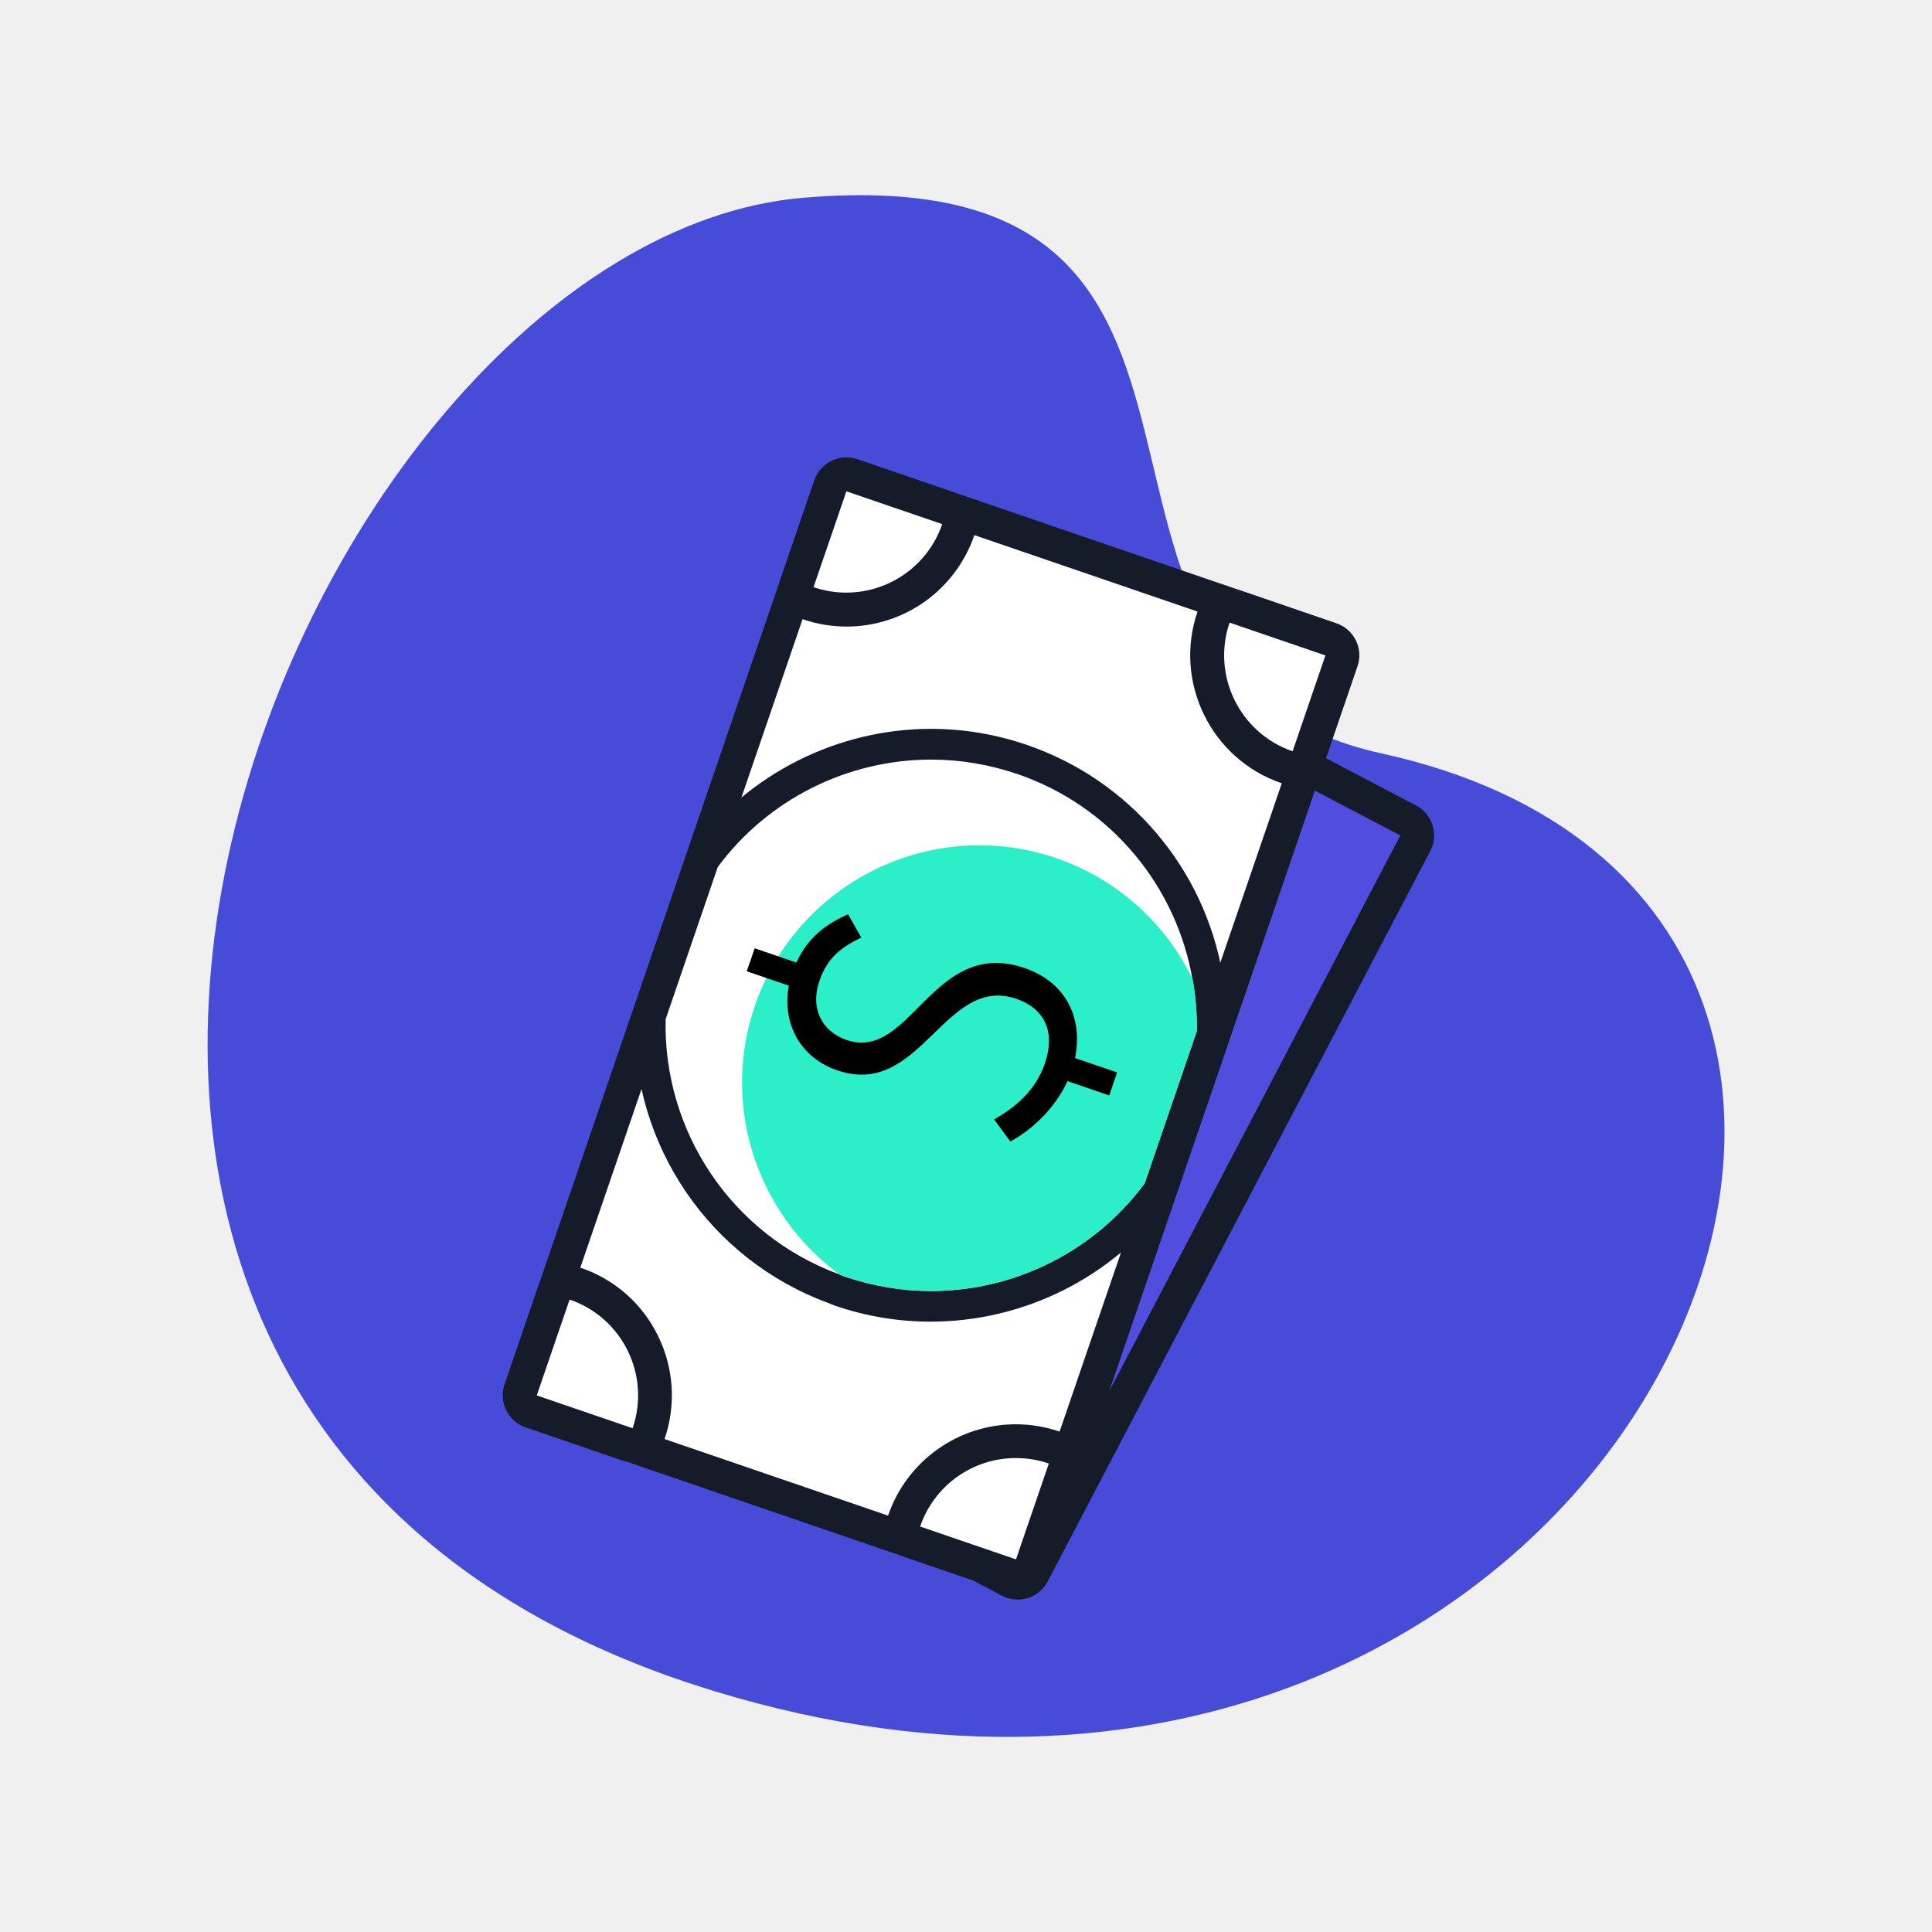
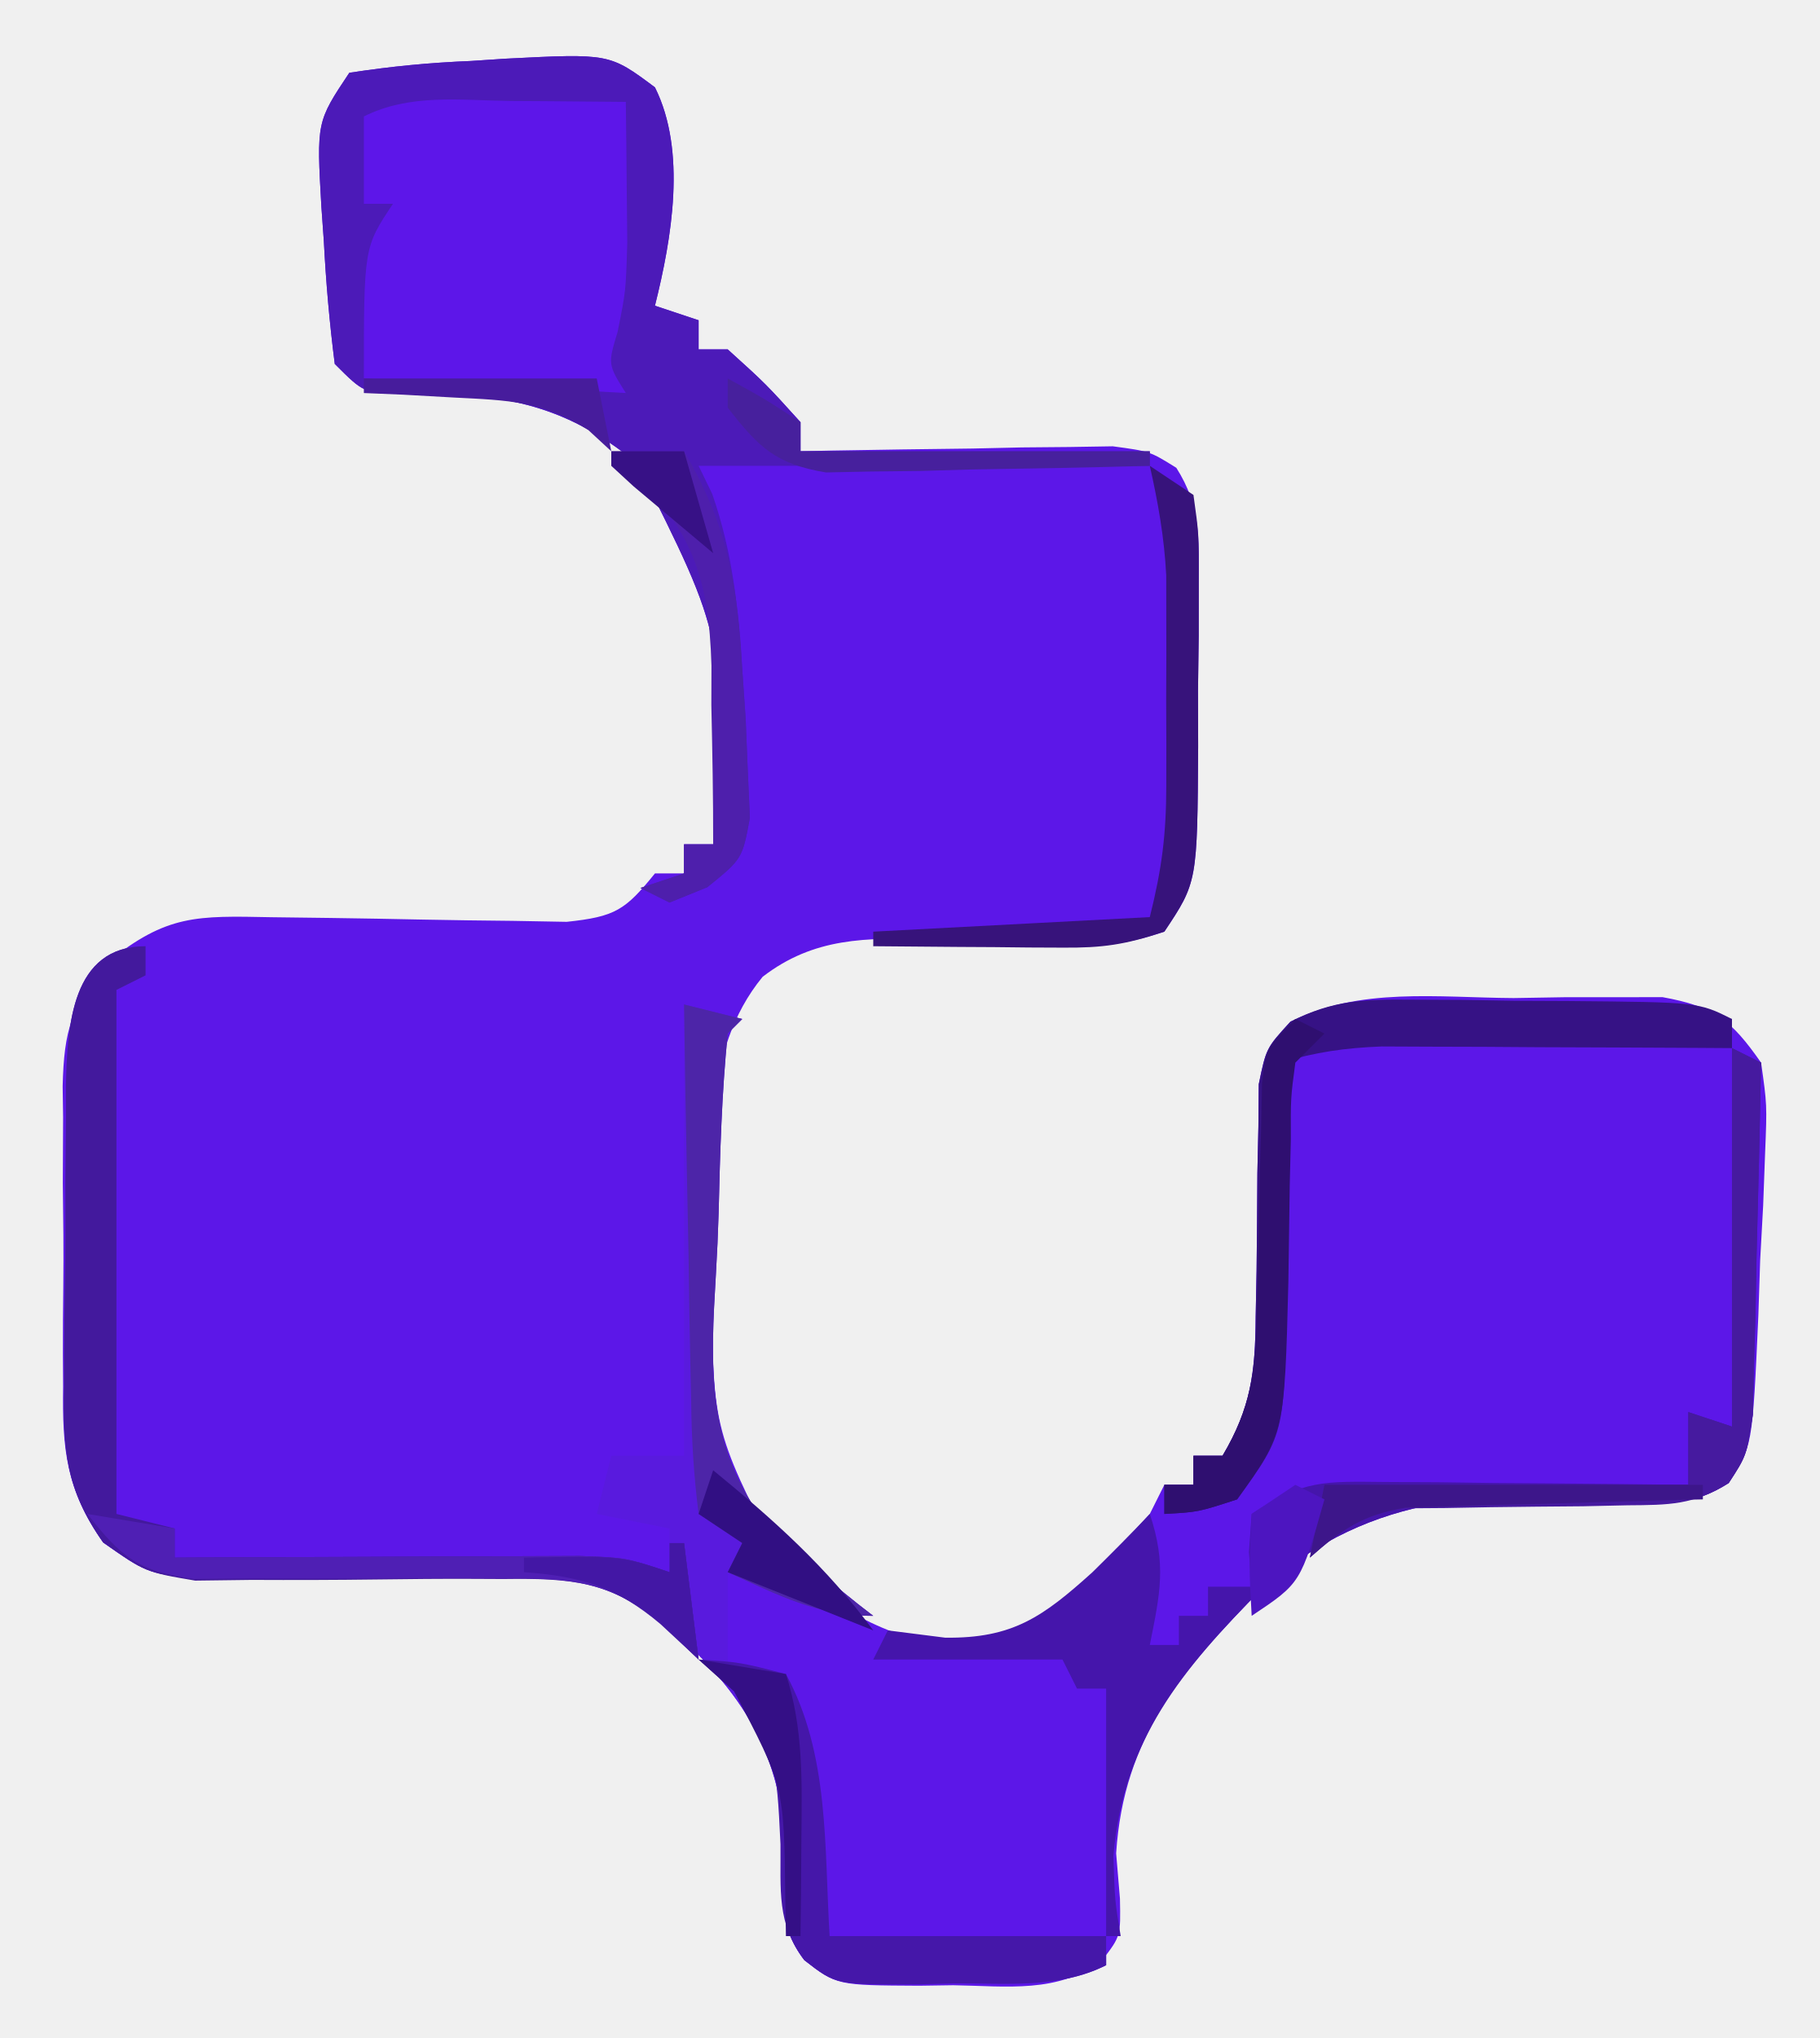
- <svg xmlns="http://www.w3.org/2000/svg" width="256px" height="256px" viewBox="0 0 1024.00 1024.00" class="icon" version="1.1" fill="#000000" stroke="#000000" stroke-width="0.01">
-   <g id="SVGRepo_bgCarrier" stroke-width="0" />
-   <g id="SVGRepo_tracerCarrier" stroke-linecap="round" stroke-linejoin="round" stroke="#CCCCCC" stroke-width="8.192" />
-   <g id="SVGRepo_iconCarrier">
-     <path d="M732.1 399.3C534.6 356 696.5 82.1 425.9 104.8s-527.2 645.8-46.8 791.7 728-415 353-497.2z" fill="#464BD8" />
-     <path d="M539.5 838.8c-1.4 0-2.9-0.3-4.2-1L330.1 730.3a8.95 8.95 0 0 1-3.8-12.1L529 331.1a8.92 8.92 0 0 1 8-4.8c1.4 0 2.9 0.3 4.2 1l205.2 107.5c4.4 2.3 6.1 7.7 3.8 12.1L547.4 834a8.92 8.92 0 0 1-7.9 4.8z" fill="#514DDF" />
-     <path d="M537 335.3l205.2 107.5-202.7 387-205.2-107.4L537 335.3m0-17.9c-1.8 0-3.6 0.3-5.3 0.8-4.5 1.4-8.3 4.6-10.5 8.8L318.4 714.1a17.9 17.9 0 0 0 7.6 24.2l205.2 107.5c2.6 1.4 5.4 2 8.3 2 1.8 0 3.6-0.3 5.3-0.8 4.5-1.4 8.3-4.6 10.5-8.8L758.1 451a17.88 17.88 0 0 0-7.6-24.1L545.3 319.4c-2.5-1.3-5.4-2-8.3-2z" fill="#151B28" />
-     <path d="M538.4 835.5c-1 0-2-0.2-2.9-0.5l-254-87a8.98 8.98 0 0 1-5.6-11.4L440 257.4c1.3-3.7 4.7-6.1 8.5-6.1 1 0 1.9 0.2 2.9 0.5l254 87c2.2 0.8 4.1 2.4 5.1 4.5s1.2 4.6 0.4 6.8l-164 479.3c-0.8 2.2-2.4 4.1-4.5 5.1-1.3 0.7-2.6 1-4 1z" fill="#FFFFFF" />
-     <path d="M448.6 260.4l254 87-164.2 479.1-254-87 164.2-479.1m0-17.9c-2.7 0-5.4 0.6-7.9 1.8a18.1 18.1 0 0 0-9.1 10.3L267.5 733.7c-3.2 9.4 1.8 19.5 11.1 22.7l254 87c1.9 0.6 3.8 1 5.8 1 2.7 0 5.4-0.6 7.9-1.8 4.3-2.1 7.5-5.8 9.1-10.3l164.1-479.2c3.2-9.4-1.8-19.5-11.1-22.7l-254-87c-1.9-0.6-3.9-0.9-5.8-0.9z" fill="#151B28" />
-     <path d="M448.6 323c-6.9 0-13.7-1.1-20.3-3.4-2.2-0.8-4.1-2.4-5.1-4.5s-1.2-4.6-0.4-6.8l17.4-50.8c1.3-3.7 4.7-6.1 8.5-6.1 1 0 1.9 0.2 2.9 0.5l50.8 17.4c2.2 0.8 4.1 2.4 5.1 4.5s1.2 4.6 0.4 6.8a62.83 62.83 0 0 1-59.3 42.4z" fill="#FFFFFF" />
-     <path d="M448.6 260.4l50.8 17.4a53.82 53.82 0 0 1-50.8 36.3c-5.8 0-11.6-0.9-17.4-2.9l17.4-50.8m0-17.9c-7.4 0-14.4 4.7-16.9 12.1l-17.4 50.8c-1.5 4.5-1.2 9.4 0.9 13.7 2.1 4.3 5.8 7.5 10.3 9.1 7.5 2.6 15.3 3.9 23.2 3.9a71.6 71.6 0 0 0 67.7-48.4c1.5-4.5 1.2-9.4-0.9-13.7a18.1 18.1 0 0 0-10.3-9.1l-50.8-17.4c-2-0.7-3.9-1-5.8-1z" fill="#151B28" />
-     <path d="M685.1 407.1c-1 0-2-0.2-2.9-0.5a62.74 62.74 0 0 1-39-79.6c1.3-3.7 4.7-6.1 8.5-6.1 1 0 1.9 0.2 2.9 0.5l50.8 17.4c4.7 1.6 7.2 6.7 5.6 11.4L693.6 401c-0.8 2.2-2.4 4.1-4.5 5.1-1.3 0.7-2.6 1-4 1z" fill="#FFFFFF" />
-     <path d="M651.7 330l50.8 17.4-17.4 50.8a53.8 53.8 0 0 1-33.4-68.2m0-17.9c-2.7 0-5.4 0.6-7.9 1.8a18.1 18.1 0 0 0-9.1 10.3c-12.8 37.3 7.2 78.1 44.5 90.9 1.9 0.7 3.9 1 5.8 1 7.4 0 14.4-4.7 16.9-12.1l17.4-50.8c1.5-4.5 1.2-9.4-0.9-13.7a18.1 18.1 0 0 0-10.3-9.1L657.5 313c-1.8-0.6-3.8-0.9-5.8-0.9z" fill="#151B28" />
-     <path d="M335.3 765.9c-1 0-2-0.2-2.9-0.5L281.6 748c-2.2-0.8-4.1-2.4-5.1-4.5s-1.2-4.6-0.4-6.8l17.4-50.8c0.8-2.2 2.4-4.1 4.5-5.1a8.9 8.9 0 0 1 6.8-0.4 62.74 62.74 0 0 1 39 79.6c-0.8 2.2-2.4 4.1-4.5 5.1-1.3 0.5-2.7 0.8-4 0.8z" fill="#FFFFFF" />
-     <path d="M301.9 688.8c28.1 9.6 43 40.1 33.4 68.2l-50.8-17.4 17.4-50.8m0-17.9c-2.7 0-5.4 0.6-7.9 1.8a18.1 18.1 0 0 0-9.1 10.3l-17.4 50.8c-3.2 9.4 1.8 19.5 11.1 22.7l50.8 17.4c1.9 0.6 3.8 1 5.8 1 2.7 0 5.4-0.6 7.9-1.8 4.3-2.1 7.5-5.8 9.1-10.3 6.2-18.1 5-37.5-3.4-54.7-8.4-17.2-23-30-41.1-36.2-1.9-0.7-3.9-1-5.8-1z" fill="#151B28" />
-     <path d="M538.4 835.5c-1 0-1.9-0.2-2.9-0.5l-50.8-17.4c-2.2-0.8-4.1-2.4-5.1-4.5s-1.2-4.6-0.4-6.8a62.75 62.75 0 0 1 59.2-42.4c6.9 0 13.8 1.1 20.4 3.4 2.2 0.8 4.1 2.4 5.1 4.5s1.2 4.6 0.4 6.8l-17.4 50.8a9.01 9.01 0 0 1-8.5 6.1z" fill="#FFFFFF" />
-     <path d="M538.4 772.8c5.8 0 11.7 0.9 17.5 2.9l-17.4 50.8-50.8-17.4a53.56 53.56 0 0 1 50.7-36.3m0-17.9v17.9-17.9a71.6 71.6 0 0 0-67.7 48.4c-3.2 9.4 1.8 19.5 11.1 22.7l50.8 17.4c1.9 0.6 3.8 1 5.8 1 2.7 0 5.4-0.6 7.9-1.8 4.3-2.1 7.5-5.8 9.1-10.3l17.4-50.8c3.2-9.4-1.8-19.5-11.1-22.7-7.6-2.6-15.4-3.9-23.3-3.9z" fill="#151B28" />
-     <path d="M493.6 692.4c-16.4 0-32.6-2.7-48.3-8.1-1-0.4-2.2-0.7-3.4-1.3a148.5 148.5 0 0 1-97.2-143c0-0.8 0.2-1.7 0.4-2.4l27.6-80.6c0.3-0.8 0.7-1.5 1.2-2.2 27.9-37.8 72.7-60.3 119.7-60.3 16.4 0 32.6 2.7 48.2 8.1 51.5 17.6 89.2 61.9 98.4 115.5 1.7 9.5 2.5 19.2 2.3 28.8 0 0.8-0.2 1.6-0.4 2.4l-27.6 80.6c-0.3 0.8-0.7 1.5-1.2 2.2-28 37.7-72.7 60.3-119.7 60.3z" fill="#FFFFFF" />
-     <path d="M493.5 402.6c15.1 0 30.5 2.5 45.6 7.6 50.3 17.2 84.6 60.1 93 109.2 1.6 8.9 2.4 18.1 2.2 27.2l-27.6 80.6a141.19 141.19 0 0 1-113.1 57.1c-15.1 0-30.5-2.5-45.7-7.6-1-0.3-2-0.7-3-1.2-0.1 0-0.2-0.1-0.2-0.1-57.7-21.3-93.3-76.6-91.9-135.2l27.6-80.6c26.4-35.8 68.7-57 113.1-57m0-16.3c-49.6 0-96.8 23.8-126.3 63.6-1 1.3-1.8 2.8-2.3 4.4l-27.6 80.6c-0.5 1.6-0.8 3.2-0.9 4.9a156.78 156.78 0 0 0 102.3 150.7l3.8 1.5c16.5 5.7 33.6 8.5 50.9 8.5 49.6 0 96.7-23.8 126.2-63.6 1-1.3 1.8-2.8 2.3-4.4l27.6-80.6c0.5-1.6 0.8-3.2 0.9-4.9 0.3-10.1-0.6-20.4-2.4-30.5a156.69 156.69 0 0 0-103.8-121.7c-16.3-5.6-33.4-8.5-50.7-8.5z" fill="#151B28" />
-     <path d="M634.3 546.6l-27.6 80.6c-35.5 48-99.2 69.8-158.8 49.4-1-0.3-2-0.7-3-1.2-0.1 0-0.2-0.1-0.2-0.1-43.1-31.7-62.9-88.9-44.6-142.2 22.5-65.7 94-100.7 159.6-78.3a125.1 125.1 0 0 1 72.5 64.4 140 140 0 0 1 2.1 27.4z" fill="#2AEFC8" />
-     <path d="M456.5 496.9c-11 5.4-18 10.7-22.3 23.3-4.8 14.1 1.3 26.5 14.5 31 34.1 11.7 45.7-54.8 94.4-38.1 21.3 7.3 31.1 25.7 26.7 47.7l22.3 7.6-4.2 12.2-22.1-7.6c-6.4 14-18.5 25.7-30.3 32l-8.6-11.7c11.4-6.4 22.1-15.5 26.9-29.6 5.9-17.3-0.5-29.3-15.1-34.3-38.1-13.1-50.7 53.1-94.9 37.9-19.7-6.7-29.4-24.9-25.7-44.9l-22.3-7.6 4.2-12.2 22.1 7.6c6.3-13.8 16.3-20.7 27.4-25.6l7 12.3z" fill="" />
-   </g>
+ <svg xmlns="http://www.w3.org/2000/svg" version="1.1" width="125" height="140">
+   <path d="M0 0 C2.192 4.384 1.158 10.369 0 15 C0.99 15.33 1.98 15.66 3 16 C3 16.66 3 17.32 3 18 C3.66 18 4.32 18 5 18 C7.625 20.375 7.625 20.375 10 23 C10 23.66 10 24.32 10 25 C10.711 24.984 11.423 24.969 12.156 24.952 C15.374 24.89 18.593 24.851 21.812 24.812 C22.932 24.787 24.052 24.762 25.205 24.736 C26.278 24.727 27.351 24.717 28.457 24.707 C29.447 24.691 30.437 24.676 31.456 24.659 C34 25 34 25 35.824 26.137 C37.523 28.828 37.372 30.929 37.363 34.094 C37.362 35.886 37.362 35.886 37.361 37.715 C37.345 38.964 37.329 40.213 37.312 41.5 C37.316 42.749 37.319 43.998 37.322 45.285 C37.267 54.599 37.267 54.599 35 58 C32.022 58.993 30.401 59.048 27.324 58.887 C26.413 58.856 25.503 58.826 24.564 58.795 C22.657 58.724 20.751 58.633 18.846 58.521 C14.527 58.409 10.921 58.384 7.398 61.102 C3.184 66.226 3.873 73.392 3.938 79.688 C3.938 80.365 3.938 81.043 3.938 81.741 C3.943 92.061 3.943 92.061 8.491 101.035 C11.984 104.271 15.877 106.557 20.625 107.188 C26.334 106.456 30.304 102.109 34 98 C34.33 97.34 34.66 96.68 35 96 C35.66 96 36.32 96 37 96 C37 95.34 37 94.68 37 94 C37.66 94 38.32 94 39 94 C40.947 90.724 41.25 88.25 41.273 84.465 C41.294 83.408 41.315 82.352 41.336 81.264 C41.362 79.042 41.38 76.821 41.391 74.6 C41.414 73.545 41.437 72.489 41.461 71.402 C41.469 70.438 41.477 69.474 41.486 68.48 C42 66 42 66 43.663 64.189 C48.38 61.789 53.819 62.532 59 62.562 C60.189 62.543 61.377 62.523 62.602 62.502 C64.315 62.503 64.315 62.503 66.062 62.504 C67.105 62.502 68.148 62.5 69.223 62.498 C72.776 63.14 73.939 64.051 76 67 C76.41 69.885 76.41 69.885 76.277 73.191 C76.233 74.383 76.188 75.575 76.143 76.803 C76.041 78.664 76.041 78.664 75.938 80.562 C75.877 82.429 75.877 82.429 75.814 84.334 C75.408 93.383 75.408 93.383 73.757 95.882 C71.396 97.385 70.011 97.197 67.238 96.949 C57.352 96.448 49.46 96.328 41.714 103.129 C36.271 108.654 32.204 113.275 31.688 121.312 C31.774 122.34 31.86 123.367 31.949 124.426 C32 127 32 127 30.747 128.636 C27.755 130.972 24.136 130.43 20.5 130.375 C19.728 130.387 18.956 130.398 18.16 130.41 C12.489 130.381 12.489 130.381 10.264 128.647 C8.361 126.167 8.882 124.074 9 121 C8.55 113.805 5.694 109.945 0.44 105.261 C-5.343 100.921 -12.522 101.782 -19.375 102.125 C-21.533 102.199 -23.688 102.257 -25.847 102.287 C-27.788 102.319 -29.729 102.4 -31.669 102.485 C-35 102 -35 102 -37.902 99.964 C-40.469 96.337 -40.726 93.544 -40.664 89.25 C-40.669 88.514 -40.674 87.779 -40.679 87.021 C-40.682 85.471 -40.673 83.921 -40.652 82.371 C-40.625 80.006 -40.652 77.646 -40.684 75.281 C-40.68 73.771 -40.674 72.26 -40.664 70.75 C-40.674 70.048 -40.684 69.346 -40.695 68.622 C-40.602 64.723 -40.101 63.122 -37.583 60.078 C-33.538 56.824 -31.509 56.905 -26.348 57.008 C-25.001 57.025 -23.654 57.042 -22.307 57.059 C-20.182 57.09 -18.058 57.125 -15.934 57.171 C-13.884 57.214 -11.835 57.237 -9.785 57.258 C-8.557 57.28 -7.328 57.302 -6.063 57.325 C-2.718 56.97 -2.042 56.523 0 54 C0.66 54 1.32 54 2 54 C2 53.34 2 52.68 2 52 C2.66 52 3.32 52 4 52 C4.843 37.914 4.843 37.914 -1.25 25.812 C-6.322 21.627 -10.849 20.941 -17.312 21.062 C-20 21 -20 21 -22 19 C-22.361 16.158 -22.604 13.416 -22.75 10.562 C-22.805 9.786 -22.861 9.009 -22.918 8.209 C-23.25 2.374 -23.25 2.374 -21 -1 C-18.139 -1.441 -15.5 -1.695 -12.625 -1.812 C-11.857 -1.863 -11.088 -1.914 -10.297 -1.967 C-3.126 -2.333 -3.126 -2.333 0 0 Z " fill="#5C17E8" transform="translate(45,6)" />
+   <path d="M0 0 C2.192 4.384 1.158 10.369 0 15 C0.99 15.33 1.98 15.66 3 16 C3 16.66 3 17.32 3 18 C3.66 18 4.32 18 5 18 C7.625 20.375 7.625 20.375 10 23 C10 23.66 10 24.32 10 25 C17.92 25 25.84 25 34 25 C34 25.33 34 25.66 34 26 C23.667 26 13.333 26 3 26 C3.309 26.639 3.619 27.279 3.938 27.938 C5.338 31.975 5.727 35.749 6 40 C6.077 41.111 6.155 42.222 6.234 43.367 C6.281 44.525 6.327 45.682 6.375 46.875 C6.424 47.966 6.473 49.056 6.523 50.18 C6 53 6 53 3.602 54.945 C2.743 55.293 1.885 55.641 1 56 C0.34 55.67 -0.32 55.34 -1 55 C0.485 54.505 0.485 54.505 2 54 C2 53.34 2 52.68 2 52 C2.66 52 3.32 52 4 52 C4.843 37.914 4.843 37.914 -1.25 25.812 C-6.322 21.627 -10.849 20.941 -17.312 21.062 C-20 21 -20 21 -22 19 C-22.361 16.158 -22.604 13.416 -22.75 10.562 C-22.805 9.786 -22.861 9.009 -22.918 8.209 C-23.25 2.374 -23.25 2.374 -21 -1 C-18.139 -1.441 -15.5 -1.695 -12.625 -1.812 C-11.473 -1.889 -11.473 -1.889 -10.297 -1.967 C-3.126 -2.333 -3.126 -2.333 0 0 Z " fill="#4C1AB8" transform="translate(45,6)" />
+   <path d="M0 0 C0 0.66 0 1.32 0 2 C-0.99 2.495 -0.99 2.495 -2 3 C-2 14.88 -2 26.76 -2 39 C-0.68 39.33 0.64 39.66 2 40 C2 40.66 2 41.32 2 42 C2.923 41.995 3.847 41.99 4.798 41.984 C8.225 41.967 11.653 41.955 15.08 41.945 C16.563 41.94 18.046 41.933 19.529 41.925 C21.661 41.912 23.793 41.907 25.926 41.902 C27.209 41.897 28.492 41.892 29.814 41.886 C33 42 33 42 36 43 C36 42.01 36 41.02 36 40 C34.35 39.67 32.7 39.34 31 39 C31.33 37.68 31.66 36.36 32 35 C33.65 35 35.3 35 37 35 C37 24.77 37 14.54 37 4 C38.32 4.33 39.64 4.66 41 5 C40.67 5.33 40.34 5.66 40 6 C39.587 10.107 39.472 14.218 39.375 18.344 C39.334 19.724 39.273 21.104 39.191 22.483 C38.822 28.778 38.527 33.926 42.275 39.204 C44.741 41.671 47.222 43.894 50 46 C46.133 46 43.491 44.581 40 43 C40 45.31 40 47.62 40 50 C41.32 50 42.64 50 44 50 C46.712 55.854 46.613 61.62 47 68 C53.27 68 59.54 68 66 68 C66 68.66 66 69.32 66 70 C62.73 71.635 59.153 71.226 55.562 71.25 C54.786 71.271 54.009 71.291 53.209 71.312 C47.454 71.352 47.454 71.352 45.261 69.651 C43.364 67.167 43.882 65.075 44 62 C43.55 54.805 40.694 50.945 35.44 46.261 C29.657 41.921 22.478 42.782 15.625 43.125 C13.467 43.199 11.312 43.257 9.153 43.287 C7.212 43.319 5.271 43.4 3.331 43.485 C-0 43 -0 43 -2.907 40.967 C-5.481 37.319 -5.694 34.524 -5.594 30.215 C-5.594 29.477 -5.594 28.739 -5.594 27.978 C-5.589 26.424 -5.571 24.87 -5.542 23.316 C-5.5 20.941 -5.501 18.569 -5.508 16.193 C-5.497 14.68 -5.484 13.166 -5.469 11.652 C-5.469 10.945 -5.468 10.238 -5.468 9.509 C-5.371 5.45 -5.082 0 0 0 Z " fill="#591ADE" transform="translate(10,65)" />
+   <path d="M0 0 C0.754 0.005 1.508 0.009 2.285 0.014 C4.148 0.025 6.012 0.043 7.875 0.062 C7.902 2.125 7.921 4.187 7.938 6.25 C7.949 7.399 7.961 8.547 7.973 9.73 C7.875 13.062 7.875 13.062 7.309 15.863 C6.636 18.094 6.636 18.094 7.875 20.062 C1.935 19.733 -4.005 19.402 -10.125 19.062 C-10.125 10.062 -10.125 10.062 -8.125 7.062 C-8.785 7.062 -9.445 7.062 -10.125 7.062 C-10.125 5.082 -10.125 3.103 -10.125 1.062 C-6.937 -0.532 -3.496 -0.039 0 0 Z " fill="#5D16E9" transform="translate(35.125,6.9375)" />
+   <path d="M0 0 C0.66 0.33 1.32 0.66 2 1 C1.919 5.438 1.806 9.875 1.688 14.312 C1.665 15.575 1.642 16.838 1.619 18.139 C1.584 19.347 1.548 20.556 1.512 21.801 C1.486 22.916 1.459 24.032 1.432 25.181 C1 28 1 28 -0.234 29.891 C-2.602 31.378 -3.991 31.197 -6.762 30.949 C-16.649 30.448 -24.54 30.328 -32.286 37.13 C-37.814 42.741 -41.812 47.489 -42.5 55.5 C-42.405 58.572 -42.405 58.572 -42 61 C-42.33 61 -42.66 61 -43 61 C-43 55.39 -43 49.78 -43 44 C-43.66 44 -44.32 44 -45 44 C-45.33 43.34 -45.66 42.68 -46 42 C-50.29 42 -54.58 42 -59 42 C-58.67 41.34 -58.34 40.68 -58 40 C-56.701 40.165 -55.401 40.33 -54.062 40.5 C-49.419 40.559 -47.346 39.073 -43.938 36 C-42.604 34.687 -41.284 33.36 -40 32 C-38.841 35.478 -39.292 37.459 -40 41 C-39.34 41 -38.68 41 -38 41 C-38 40.34 -38 39.68 -38 39 C-37.34 39 -36.68 39 -36 39 C-36 38.34 -36 37.68 -36 37 C-35.01 37 -34.02 37 -33 37 C-33.062 36.216 -33.124 35.432 -33.188 34.625 C-33.095 33.326 -33.095 33.326 -33 32 C-29.46 29.64 -27.989 29.765 -23.801 29.805 C-22.592 29.811 -21.384 29.818 -20.139 29.824 C-18.245 29.849 -18.245 29.849 -16.312 29.875 C-15.038 29.884 -13.764 29.893 -12.451 29.902 C-9.301 29.926 -6.15 29.959 -3 30 C-3 28.35 -3 26.7 -3 25 C-2.01 25.33 -1.02 25.66 0 26 C0 17.42 0 8.84 0 0 Z " fill="#4515AB" transform="translate(119,72)" />
+   <path d="M0 0 C0 0.66 0 1.32 0 2 C-0.99 2.495 -0.99 2.495 -2 3 C-2 14.88 -2 26.76 -2 39 C-0.68 39.33 0.64 39.66 2 40 C2 40.66 2 41.32 2 42 C2.923 41.995 3.847 41.99 4.798 41.984 C8.225 41.967 11.653 41.955 15.08 41.945 C16.563 41.94 18.046 41.933 19.529 41.925 C21.661 41.912 23.793 41.907 25.926 41.902 C27.209 41.897 28.492 41.892 29.814 41.886 C33 42 33 42 36 43 C36.495 42.01 36.495 42.01 37 41 C37.495 44.96 37.495 44.96 38 49 C36.744 47.779 36.744 47.779 35.463 46.533 C31.919 43.593 29.218 43.41 24.59 43.469 C23.9 43.465 23.21 43.462 22.499 43.459 C20.311 43.449 18.125 43.471 15.938 43.5 C13.05 43.539 10.165 43.545 7.277 43.531 C6.001 43.547 4.725 43.563 3.41 43.58 C0 43 0 43 -2.918 40.953 C-5.484 37.313 -5.694 34.514 -5.594 30.215 C-5.594 29.477 -5.594 28.739 -5.594 27.978 C-5.589 26.424 -5.571 24.87 -5.542 23.316 C-5.5 20.941 -5.501 18.569 -5.508 16.193 C-5.497 14.68 -5.484 13.166 -5.469 11.652 C-5.469 10.945 -5.468 10.238 -5.468 9.509 C-5.371 5.45 -5.082 0 0 0 Z " fill="#43199D" transform="translate(10,65)" />
+   <path d="M0 0 C1.727 0.008 1.727 0.008 3.488 0.016 C5.285 0.047 5.285 0.047 7.117 0.078 C8.322 0.083 9.528 0.088 10.77 0.094 C19.684 0.174 19.684 0.174 21.992 1.328 C21.992 1.988 21.992 2.648 21.992 3.328 C21.195 3.323 20.398 3.318 19.577 3.312 C15.966 3.291 12.354 3.278 8.742 3.266 C7.488 3.257 6.234 3.249 4.941 3.24 C3.736 3.237 2.531 3.234 1.289 3.23 C0.179 3.225 -0.931 3.22 -2.075 3.215 C-4.579 3.312 -6.626 3.596 -9.008 4.328 C-8.984 5.372 -8.984 5.372 -8.96 6.436 C-8.898 9.608 -8.859 12.78 -8.82 15.953 C-8.795 17.048 -8.77 18.142 -8.744 19.27 C-8.649 29.702 -8.649 29.702 -12.008 34.328 C-14.695 35.203 -14.695 35.203 -17.008 35.328 C-17.008 34.668 -17.008 34.008 -17.008 33.328 C-16.348 33.328 -15.688 33.328 -15.008 33.328 C-15.008 32.668 -15.008 32.008 -15.008 31.328 C-14.348 31.328 -13.688 31.328 -13.008 31.328 C-11.061 28.052 -10.758 25.578 -10.734 21.793 C-10.714 20.737 -10.693 19.68 -10.672 18.592 C-10.646 16.371 -10.628 14.149 -10.617 11.928 C-10.594 10.873 -10.571 9.818 -10.547 8.73 C-10.539 7.766 -10.53 6.802 -10.522 5.808 C-10.008 3.328 -10.008 3.328 -8.35 1.511 C-5.394 0.018 -3.307 -0.029 0 0 Z " fill="#361285" transform="translate(97.00781,68.67188)" />
+   <path d="M0 0 C2.875 0.188 2.875 0.188 6 1 C9.002 6.517 8.629 12.875 9 19 C15.27 19 21.54 19 28 19 C28 19.66 28 20.32 28 21 C24.73 22.635 21.153 22.226 17.562 22.25 C16.786 22.271 16.009 22.291 15.209 22.312 C9.454 22.352 9.454 22.352 7.275 20.662 C5.33 18.126 5.661 15.833 5.625 12.688 C5.348 6.949 5.348 6.949 2.438 2.188 C1.633 1.466 0.829 0.744 0 0 Z " fill="#4517A9" transform="translate(48,114)" />
+   <path d="M0 0 C0.66 0.33 1.32 0.66 2 1 C1.919 5.438 1.806 9.875 1.688 14.312 C1.665 15.575 1.642 16.838 1.619 18.139 C1.584 19.347 1.548 20.556 1.512 21.801 C1.486 22.916 1.459 24.032 1.432 25.181 C1 28 1 28 -0.208 29.862 C-2.623 31.396 -4.332 31.384 -7.184 31.406 C-8.699 31.439 -8.699 31.439 -10.244 31.473 C-11.825 31.486 -11.825 31.486 -13.438 31.5 C-15.52 31.518 -17.602 31.549 -19.684 31.594 C-20.607 31.601 -21.531 31.608 -22.482 31.615 C-25.414 32.063 -26.803 33.057 -29 35 C-28.67 33.35 -28.34 31.7 -28 30 C-19.75 30 -11.5 30 -3 30 C-3 28.35 -3 26.7 -3 25 C-2.01 25.33 -1.02 25.66 0 26 C0 17.42 0 8.84 0 0 Z " fill="#461A9F" transform="translate(119,72)" />
+   <path d="M0 0 C1.32 0.33 2.64 0.66 4 1 C3.67 1.33 3.34 1.66 3 2 C2.587 6.107 2.472 10.218 2.375 14.344 C2.334 15.724 2.273 17.104 2.191 18.483 C1.822 24.778 1.527 29.926 5.275 35.204 C7.741 37.671 10.222 39.894 13 42 C9.133 42 6.491 40.581 3 39 C3.33 38.34 3.66 37.68 4 37 C3.01 36.34 2.02 35.68 1 35 C0.662 32.312 0.511 29.843 0.488 27.148 C0.47 26.374 0.452 25.6 0.434 24.803 C0.38 22.327 0.346 19.851 0.312 17.375 C0.279 15.698 0.245 14.021 0.209 12.344 C0.124 8.229 0.057 4.115 0 0 Z " fill="#4D25A8" transform="translate(47,69)" />
+   <path d="M0 0 C0.99 0.66 1.98 1.32 3 2 C3.372 4.658 3.372 4.658 3.363 7.996 C3.363 9.194 3.362 10.392 3.361 11.627 C3.345 12.884 3.329 14.142 3.312 15.438 C3.317 17.318 3.317 17.318 3.322 19.236 C3.267 28.6 3.267 28.6 1 32 C-1.707 32.902 -3.238 33.119 -6.012 33.098 C-7.148 33.093 -7.148 33.093 -8.307 33.088 C-9.485 33.075 -9.485 33.075 -10.688 33.062 C-11.485 33.058 -12.282 33.053 -13.104 33.049 C-15.069 33.037 -17.035 33.019 -19 33 C-19 32.67 -19 32.34 -19 32 C-12.73 31.67 -6.46 31.34 0 31 C0.832 27.671 1.128 25.332 1.133 21.973 C1.134 21.016 1.135 20.058 1.137 19.072 C1.131 17.582 1.131 17.582 1.125 16.062 C1.129 15.073 1.133 14.084 1.137 13.064 C1.135 12.106 1.134 11.148 1.133 10.16 C1.132 9.29 1.131 8.42 1.129 7.524 C0.996 4.93 0.571 2.53 0 0 Z " fill="#37137B" transform="translate(79,32)" />
+   <path d="M0 0 C2.97 0.495 2.97 0.495 6 1 C6 1.66 6 2.32 6 3 C6.923 2.995 7.847 2.99 8.798 2.984 C12.225 2.967 15.653 2.955 19.08 2.945 C20.563 2.94 22.046 2.933 23.529 2.925 C25.661 2.912 27.793 2.907 29.926 2.902 C31.209 2.897 32.492 2.892 33.814 2.886 C37 3 37 3 40 4 C40.33 3.34 40.66 2.68 41 2 C41.495 5.96 41.495 5.96 42 10 C41.164 9.187 40.327 8.373 39.465 7.535 C35.916 4.591 33.189 4.398 28.555 4.434 C27.862 4.428 27.17 4.422 26.457 4.417 C24.262 4.4 22.07 4.416 19.875 4.438 C17.673 4.454 15.473 4.463 13.272 4.448 C11.28 4.434 9.288 4.45 7.296 4.467 C3.484 3.927 2.34 2.976 0 0 Z " fill="#4F1FB4" transform="translate(6,104)" />
+   <path d="M0 0 C1.65 0 3.3 0 5 0 C7.988 5.066 8.703 9.258 9 15 C9.076 16.11 9.152 17.22 9.23 18.363 C9.278 19.522 9.326 20.681 9.375 21.875 C9.424 22.966 9.473 24.056 9.523 25.18 C9 28 9 28 6.602 29.945 C5.743 30.293 4.885 30.641 4 31 C3.34 30.67 2.68 30.34 2 30 C2.99 29.67 3.98 29.34 5 29 C5 28.34 5 27.68 5 27 C5.66 27 6.32 27 7 27 C7.006 23.811 6.946 20.626 6.875 17.438 C6.878 16.542 6.88 15.647 6.883 14.725 C6.705 8.674 5.564 5.497 1.282 1.164 C0.859 0.78 0.436 0.396 0 0 Z " fill="#4E1FAC" transform="translate(42,31)" />
+   <path d="M0 0 C0.66 0.33 1.32 0.66 2 1 C1.34 1.66 0.68 2.32 0 3 C-0.322 5.423 -0.322 5.423 -0.309 8.234 C-0.334 9.284 -0.359 10.333 -0.385 11.414 C-0.42 13.622 -0.451 15.831 -0.479 18.039 C-0.739 28.428 -0.739 28.428 -4 33 C-6.688 33.875 -6.688 33.875 -9 34 C-9 33.34 -9 32.68 -9 32 C-8.34 32 -7.68 32 -7 32 C-7 31.34 -7 30.68 -7 30 C-6.34 30 -5.68 30 -5 30 C-3.062 26.728 -2.729 24.209 -2.656 20.43 C-2.627 19.369 -2.597 18.308 -2.566 17.215 C-2.522 14.98 -2.478 12.746 -2.434 10.512 C-2.404 9.453 -2.374 8.395 -2.344 7.305 C-2.316 5.85 -2.316 5.85 -2.287 4.367 C-2 2 -2 2 0 0 Z " fill="#2F0F70" transform="translate(89,70)" />
+   <path d="M0 0 C2.5 1.375 2.5 1.375 5 3 C5 3.66 5 4.32 5 5 C12.92 5 20.84 5 29 5 C29 5.33 29 5.66 29 6 C24.917 6.116 20.834 6.187 16.75 6.25 C15.591 6.284 14.432 6.317 13.238 6.352 C12.123 6.364 11.008 6.377 9.859 6.391 C8.833 6.412 7.807 6.433 6.749 6.454 C3.296 5.884 2.121 4.727 0 2 C0 1.34 0 0.68 0 0 Z " fill="#47209D" transform="translate(50,26)" />
+   <path d="M0 0 C8.58 0 17.16 0 26 0 C26 0.33 26 0.66 26 1 C25.324 1.015 24.648 1.029 23.952 1.044 C20.884 1.119 17.817 1.215 14.75 1.312 C13.155 1.346 13.155 1.346 11.527 1.381 C9.99 1.434 9.99 1.434 8.422 1.488 C7.479 1.514 6.537 1.541 5.565 1.568 C2.628 2.063 1.208 3.048 -1 5 C-0.67 3.35 -0.34 1.7 0 0 Z " fill="#3D168A" transform="translate(91,102)" />
+   <path d="M0 0 C4.136 3.381 7.813 6.666 11 11 C6 9 6 9 1 7 C1.33 6.34 1.66 5.68 2 5 C1.01 4.34 0.02 3.68 -1 3 C-0.67 2.01 -0.34 1.02 0 0 Z " fill="#310F83" transform="translate(49,101)" />
+   <path d="M0 0 C2.97 0.495 2.97 0.495 6 1 C7.204 4.754 7.099 8.332 7.062 12.25 C7.053 13.513 7.044 14.777 7.035 16.078 C7.024 17.042 7.012 18.007 7 19 C6.67 19 6.34 19 6 19 C5.986 18.131 5.972 17.262 5.957 16.367 C5.87 8.726 5.87 8.726 2.438 2.188 C1.633 1.466 0.829 0.744 0 0 Z " fill="#340F86" transform="translate(48,114)" />
+   <path d="M0 0 C0.33 0 0.66 0 1 0 C1.33 2.64 1.66 5.28 2 8 C1.134 7.196 0.268 6.391 -0.625 5.562 C-3.629 3.031 -6.032 2.283 -10 2 C-10 1.67 -10 1.34 -10 1 C-3.375 0.875 -3.375 0.875 0 2 C0 1.34 0 0.68 0 0 Z " fill="#4317A5" transform="translate(46,106)" />
+   <path d="M0 0 C0.66 0.33 1.32 0.66 2 1 C0.375 6.75 0.375 6.75 -3 9 C-3.188 5.625 -3.188 5.625 -3 2 C-2.01 1.34 -1.02 0.68 0 0 Z " fill="#4D15C0" transform="translate(89,102)" />
+   <path d="M0 0 C5.28 0 10.56 0 16 0 C16.33 1.65 16.66 3.3 17 5 C16.479 4.519 15.958 4.038 15.422 3.543 C12.291 1.548 9.936 1.497 6.25 1.312 C4.494 1.214 4.494 1.214 2.703 1.113 C1.811 1.076 0.919 1.039 0 1 C0 0.67 0 0.34 0 0 Z " fill="#471C9C" transform="translate(25,26)" />
+   <path d="M0 0 C1.65 0 3.3 0 5 0 C5.66 2.31 6.32 4.62 7 7 C5.83 6.024 4.664 5.044 3.5 4.062 C2.85 3.517 2.201 2.972 1.531 2.41 C1.026 1.945 0.521 1.479 0 1 C0 0.67 0 0.34 0 0 Z " fill="#371186" transform="translate(42,31)" />
</svg>
